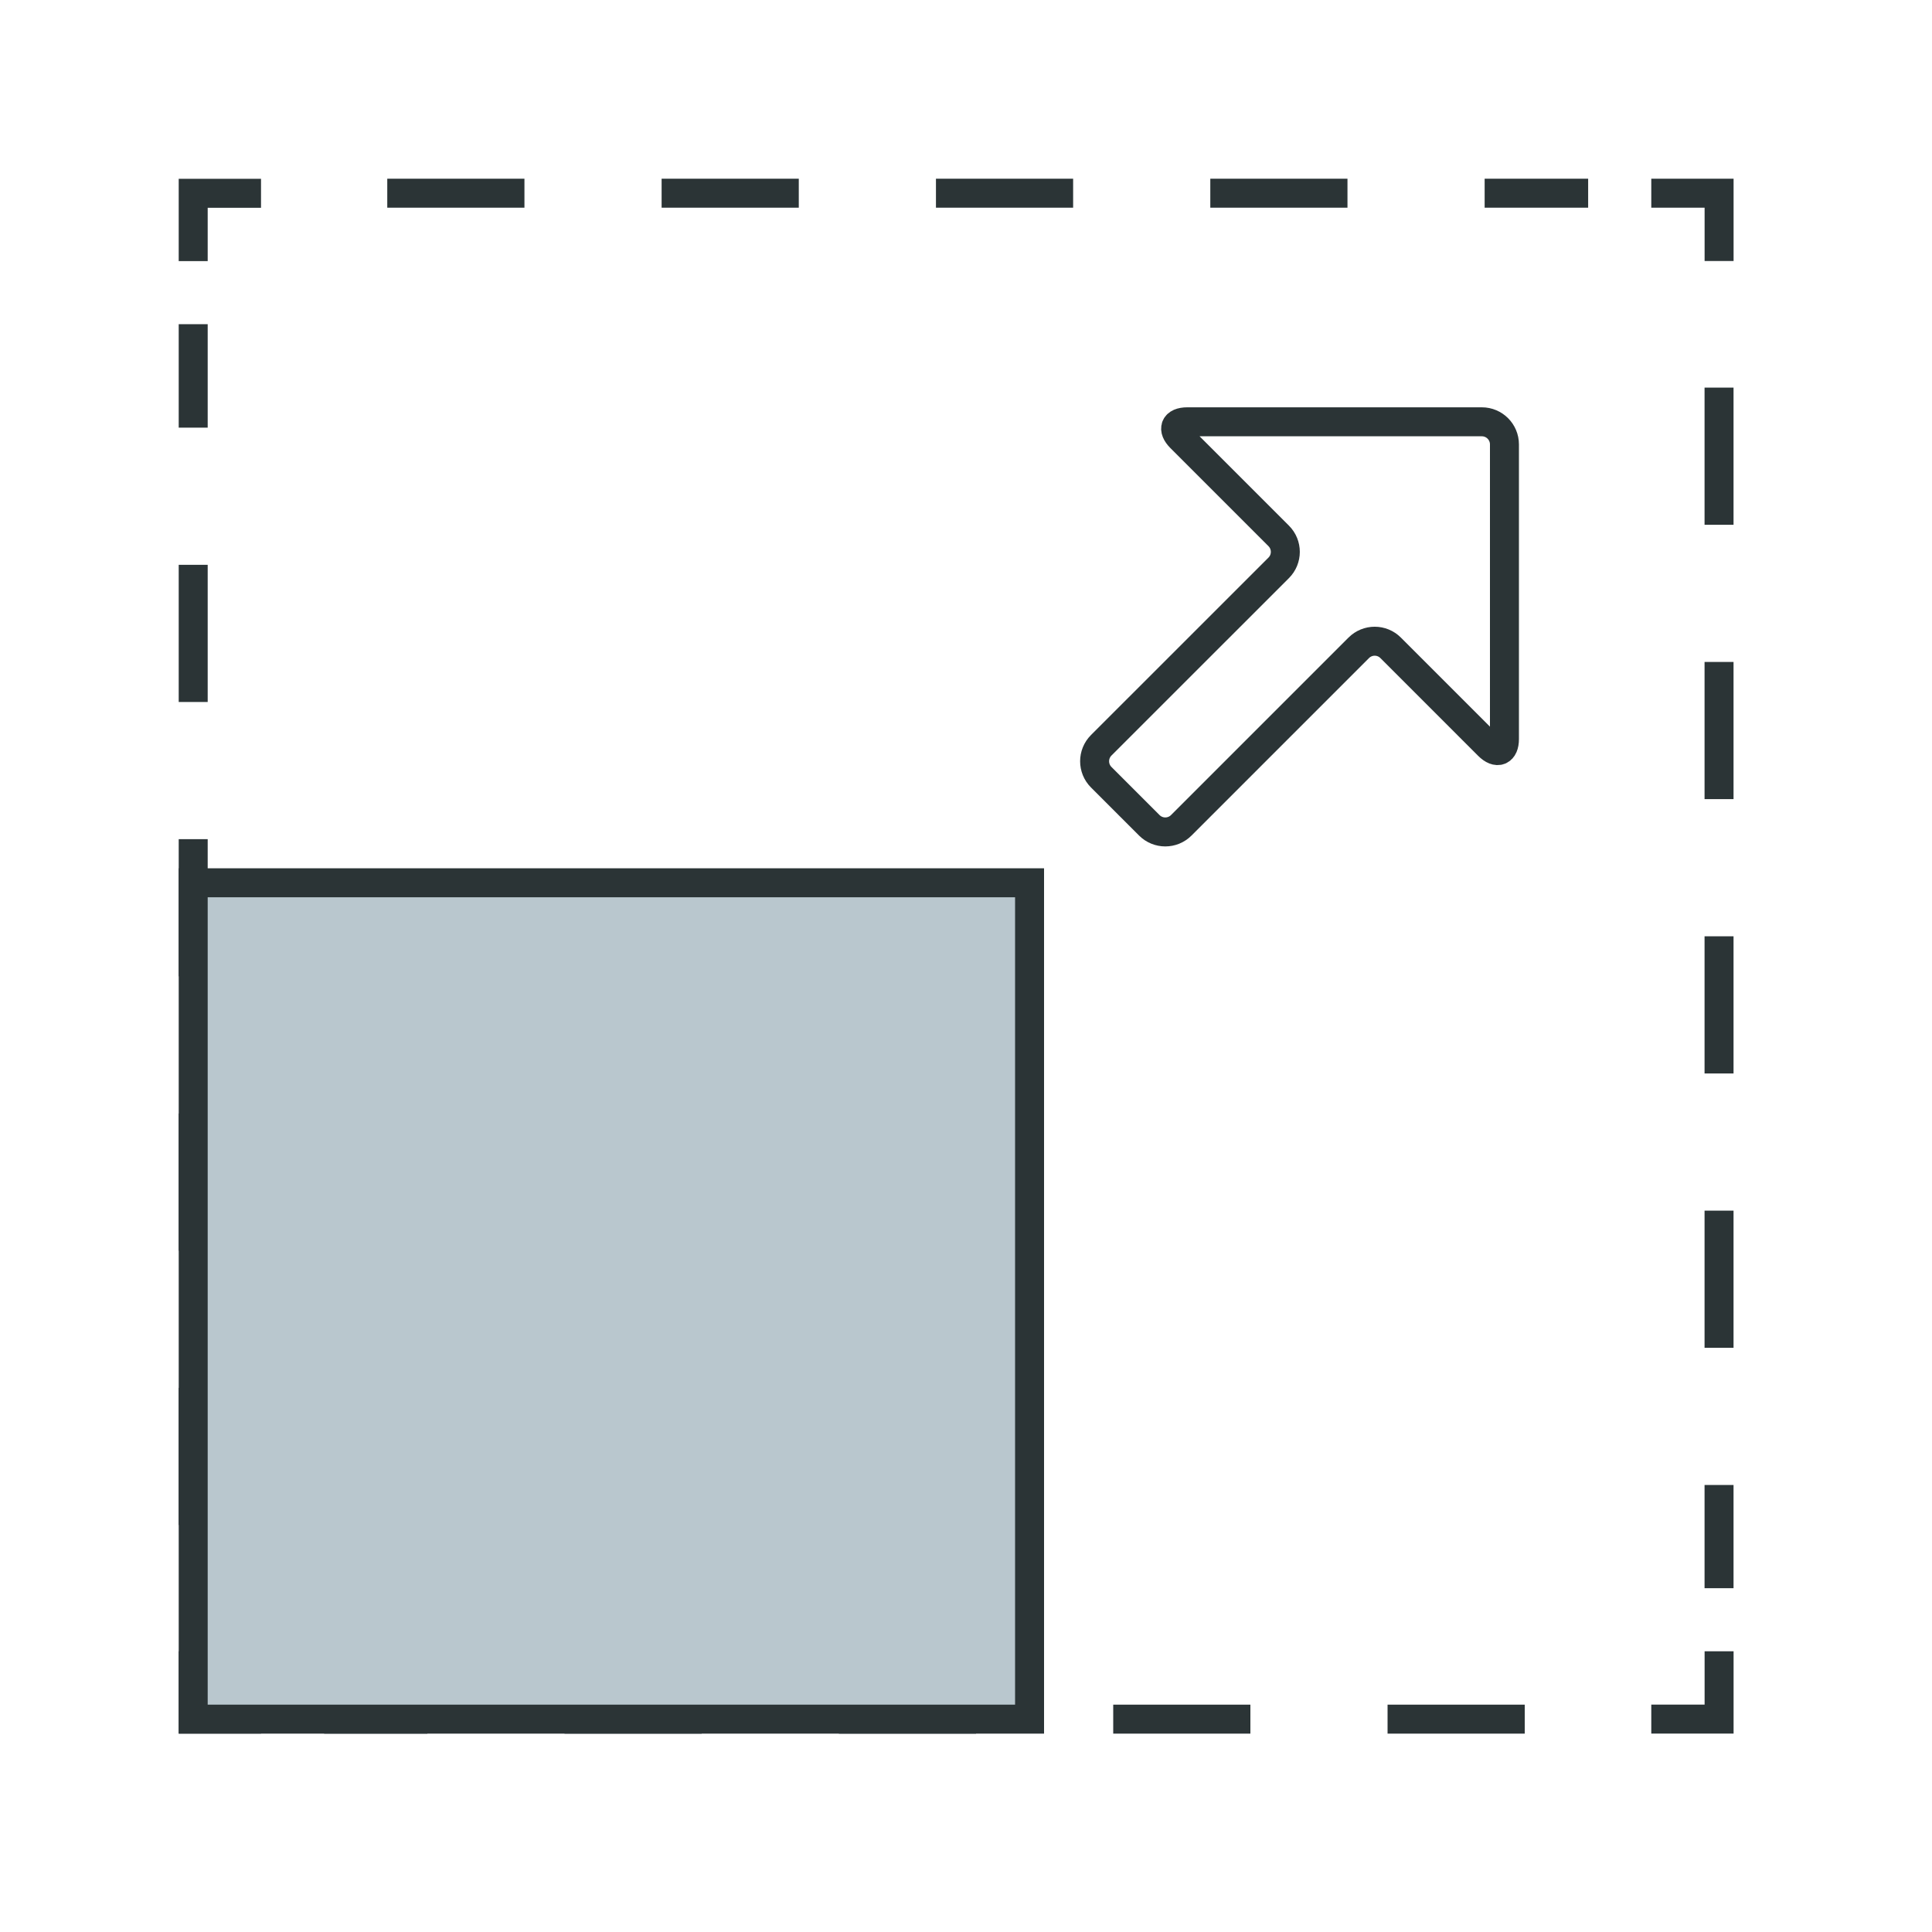
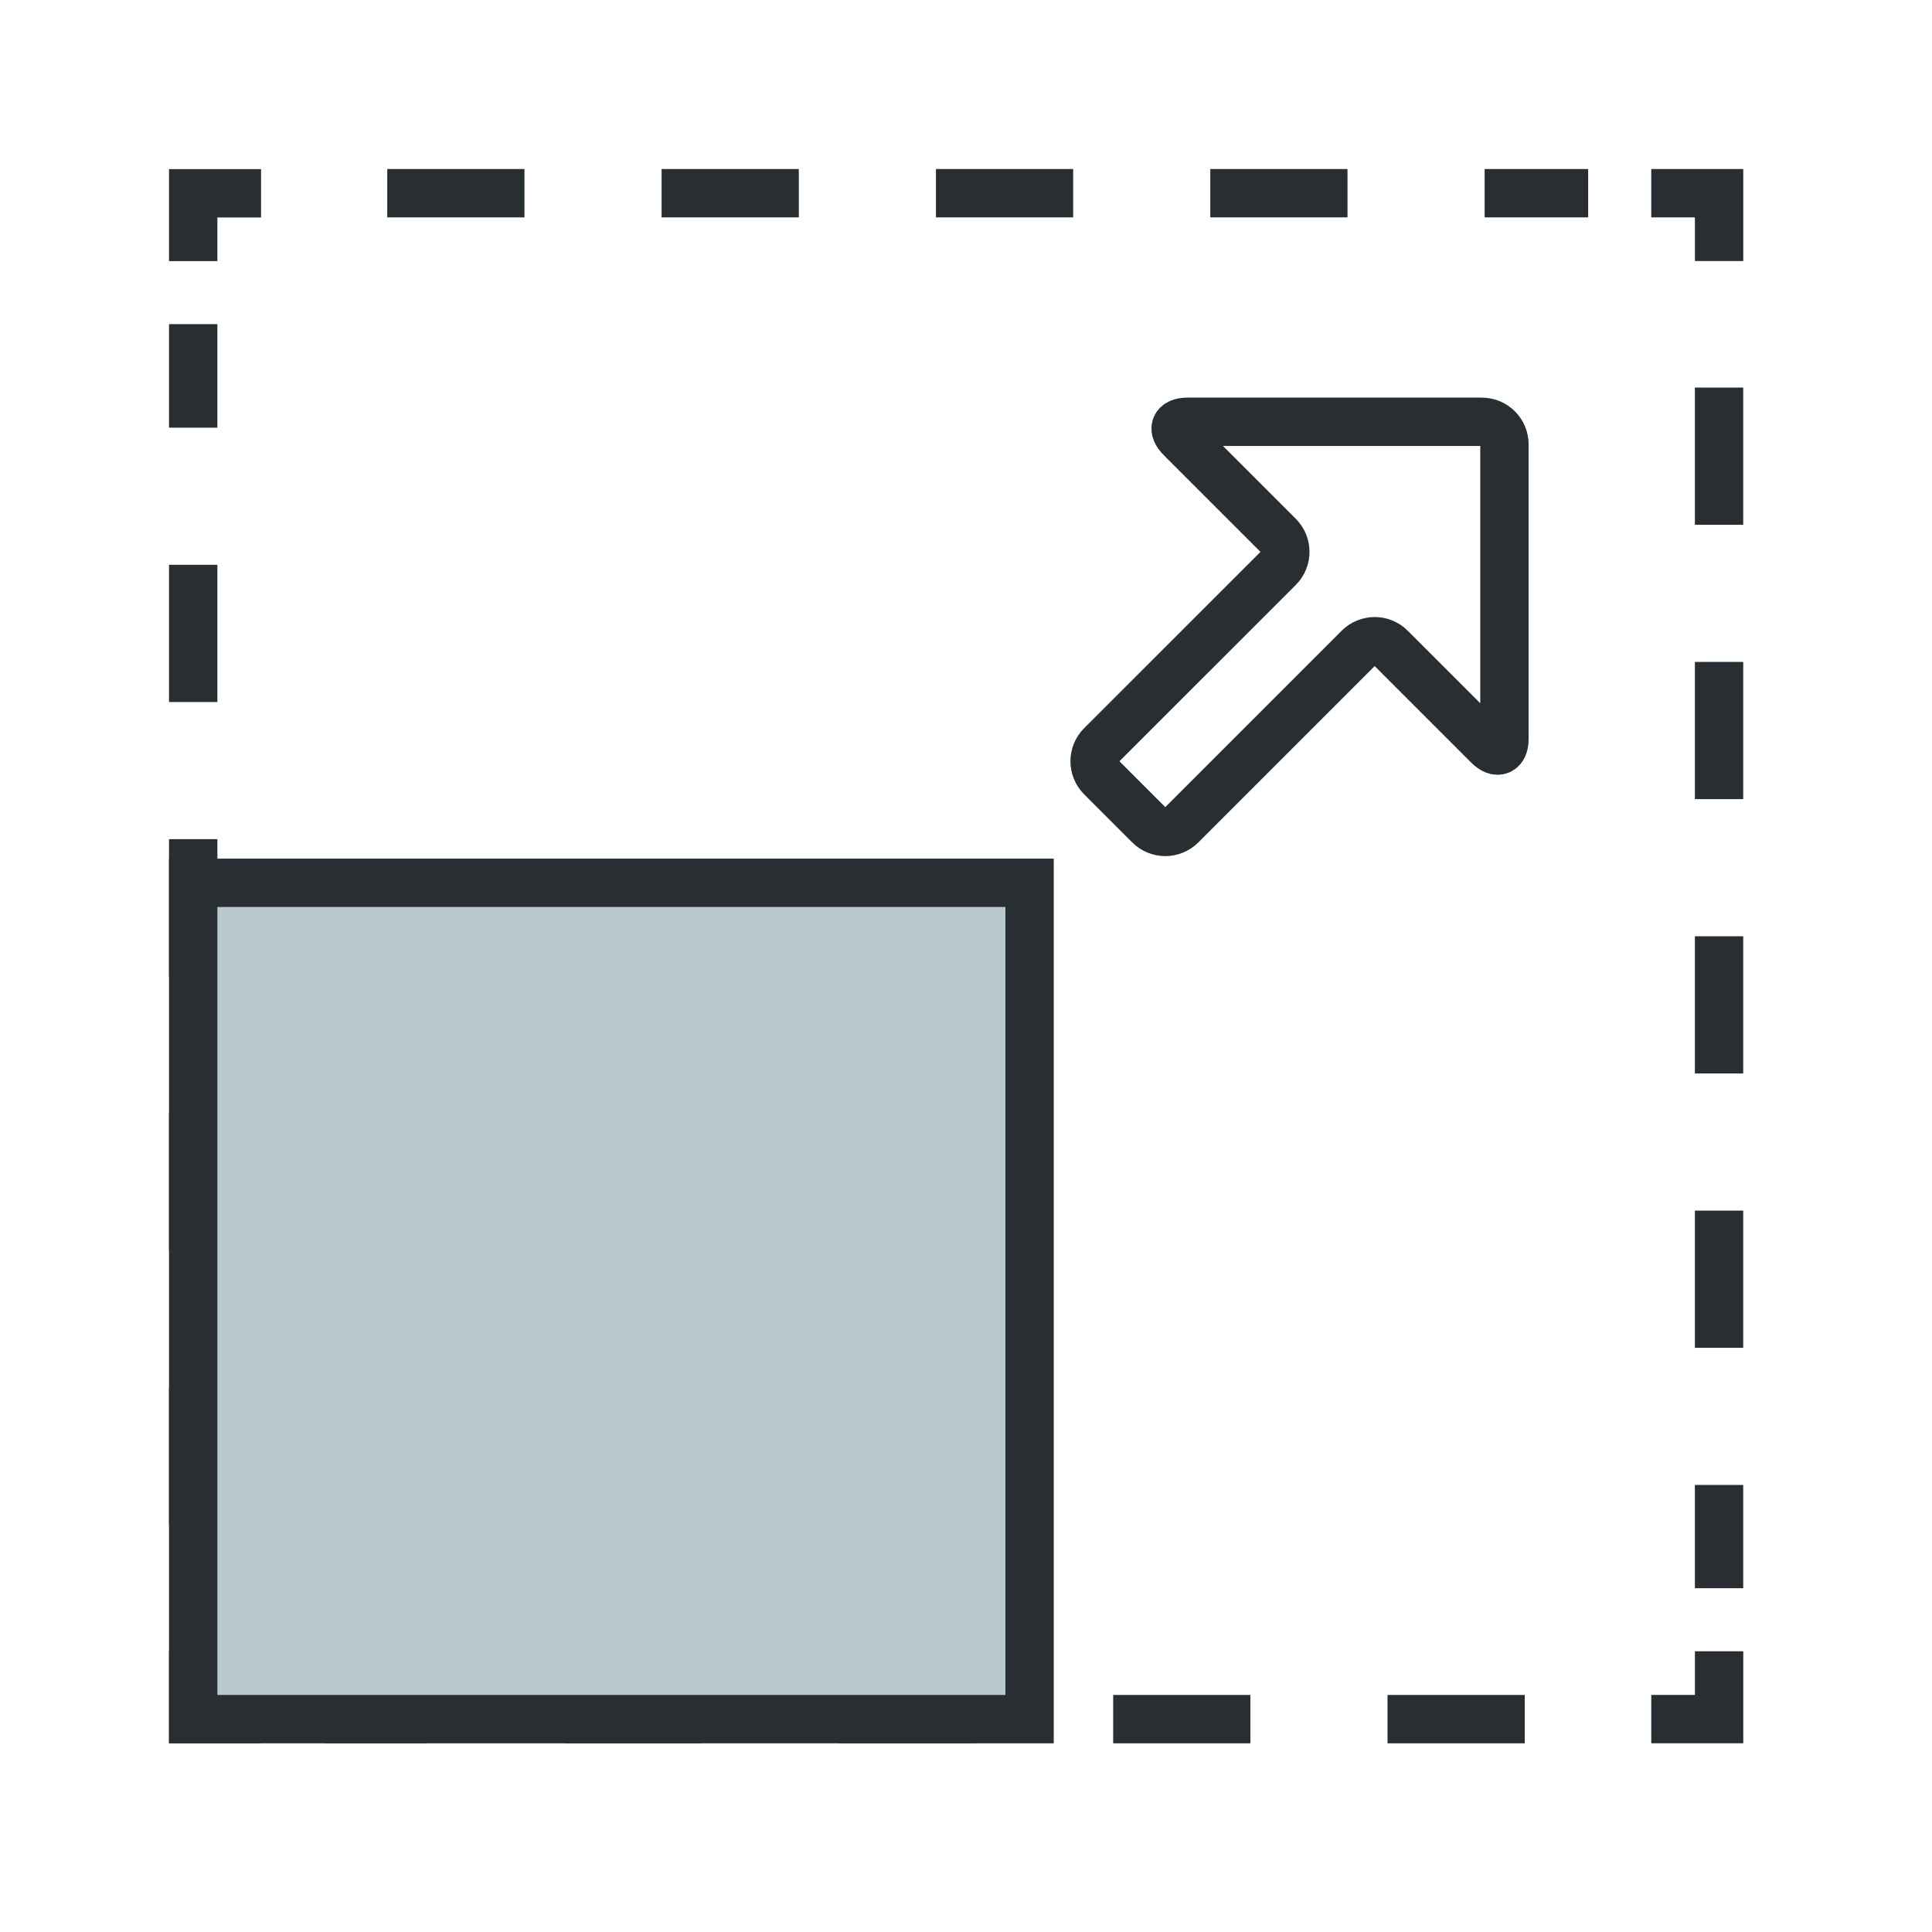
<svg xmlns="http://www.w3.org/2000/svg" width="40" height="40" viewBox="0 0 40 40" fill="none">
-   <path d="M35.592 34.188V35.592H34.188" stroke="#2B3436" stroke-width="0.6" stroke-miterlimit="10" />
-   <path d="M31.568 35.593H6.711" stroke="#2B3436" stroke-width="0.6" stroke-miterlimit="10" stroke-dasharray="2.84 2.84" />
-   <path d="M5.404 35.592H4V34.188" stroke="#2B3436" stroke-width="0.6" stroke-miterlimit="10" />
-   <path d="M4 31.574V6.712" stroke="#2B3436" stroke-width="0.6" stroke-miterlimit="10" stroke-dasharray="2.84 2.84" />
-   <path d="M4 5.406V4.002H5.404" stroke="#2B3436" stroke-width="0.6" stroke-miterlimit="10" />
-   <path d="M8.018 4H32.881" stroke="#2B3436" stroke-width="0.6" stroke-miterlimit="10" stroke-dasharray="2.84 2.84" />
-   <path d="M34.188 4H35.592V5.404" stroke="#2B3436" stroke-width="0.6" stroke-miterlimit="10" />
-   <path d="M35.591 8.025V32.882" stroke="#2B3436" stroke-width="0.6" stroke-miterlimit="10" stroke-dasharray="2.84 2.84" />
-   <path d="M30.815 15.436C30.998 15.619 31.148 15.554 31.148 15.301V9.201C31.148 8.943 30.939 8.733 30.68 8.733H24.581C24.322 8.733 24.263 8.884 24.446 9.067L26.474 11.095C26.657 11.278 26.657 11.574 26.474 11.757L22.8 15.43C22.617 15.613 22.617 15.909 22.8 16.092L23.795 17.087C23.978 17.27 24.274 17.27 24.457 17.087L28.131 13.413C28.314 13.23 28.61 13.23 28.792 13.413L30.815 15.436Z" stroke="#2B3436" stroke-width="0.6" stroke-miterlimit="10" />
-   <path d="M21.316 18.277H4V35.593H21.316V18.277Z" fill="#B9C7CE" stroke="#2B3436" stroke-width="0.6" stroke-miterlimit="10" />
+   <path d="M35.592 34.188V35.592H34.188" stroke="#323A3D" stroke-miterlimit="10" />
+   <path d="M35.592 34.188V35.592H34.188" stroke="black" stroke-opacity="0.2" stroke-miterlimit="10" />
+   <path d="M31.568 35.593H6.711" stroke="#323A3D" stroke-miterlimit="10" stroke-dasharray="2.84 2.84" />
+   <path d="M31.568 35.593H6.711" stroke="black" stroke-opacity="0.2" stroke-miterlimit="10" stroke-dasharray="2.84 2.84" />
+   <path d="M5.404 35.592H4V34.188" stroke="#323A3D" stroke-miterlimit="10" />
+   <path d="M5.404 35.592H4V34.188" stroke="black" stroke-opacity="0.2" stroke-miterlimit="10" />
+   <path d="M4 31.574V6.712" stroke="#323A3D" stroke-miterlimit="10" stroke-dasharray="2.84 2.84" />
+   <path d="M4 31.574V6.712" stroke="black" stroke-opacity="0.2" stroke-miterlimit="10" stroke-dasharray="2.84 2.84" />
+   <path d="M4 5.406V4.002H5.404" stroke="#323A3D" stroke-miterlimit="10" />
+   <path d="M4 5.406V4.002H5.404" stroke="black" stroke-opacity="0.2" stroke-miterlimit="10" />
+   <path d="M8.018 4H32.881" stroke="#323A3D" stroke-miterlimit="10" stroke-dasharray="2.84 2.84" />
+   <path d="M8.018 4H32.881" stroke="black" stroke-opacity="0.2" stroke-miterlimit="10" stroke-dasharray="2.84 2.84" />
+   <path d="M34.188 4H35.592V5.404" stroke="#323A3D" stroke-miterlimit="10" />
+   <path d="M34.188 4H35.592V5.404" stroke="black" stroke-opacity="0.2" stroke-miterlimit="10" />
+   <path d="M35.591 8.025V32.882" stroke="#323A3D" stroke-miterlimit="10" stroke-dasharray="2.84 2.84" />
+   <path d="M35.591 8.025V32.882" stroke="black" stroke-opacity="0.2" stroke-miterlimit="10" stroke-dasharray="2.84 2.84" />
+   <path d="M30.815 15.436C30.998 15.619 31.148 15.554 31.148 15.301V9.201C31.148 8.943 30.939 8.733 30.68 8.733H24.581C24.322 8.733 24.263 8.884 24.446 9.067L26.474 11.095C26.657 11.278 26.657 11.574 26.474 11.757L22.8 15.43C22.617 15.613 22.617 15.909 22.8 16.092L23.795 17.087C23.978 17.27 24.274 17.27 24.457 17.087L28.131 13.413C28.314 13.23 28.61 13.23 28.792 13.413L30.815 15.436Z" stroke="#323A3D" stroke-miterlimit="10" />
+   <path d="M30.815 15.436C30.998 15.619 31.148 15.554 31.148 15.301V9.201C31.148 8.943 30.939 8.733 30.68 8.733H24.581C24.322 8.733 24.263 8.884 24.446 9.067L26.474 11.095C26.657 11.278 26.657 11.574 26.474 11.757L22.8 15.43C22.617 15.613 22.617 15.909 22.8 16.092L23.795 17.087C23.978 17.27 24.274 17.27 24.457 17.087L28.131 13.413C28.314 13.23 28.61 13.23 28.792 13.413L30.815 15.436Z" stroke="black" stroke-opacity="0.2" stroke-miterlimit="10" />
+   <path d="M21.316 18.277H4V35.593H21.316V18.277Z" fill="#B9C7CE" />
+   <path d="M21.316 18.277H4V35.593H21.316V18.277Z" stroke="#323A3D" stroke-miterlimit="10" />
+   <path d="M21.316 18.277H4V35.593H21.316V18.277Z" stroke="black" stroke-opacity="0.2" stroke-miterlimit="10" />
</svg>
